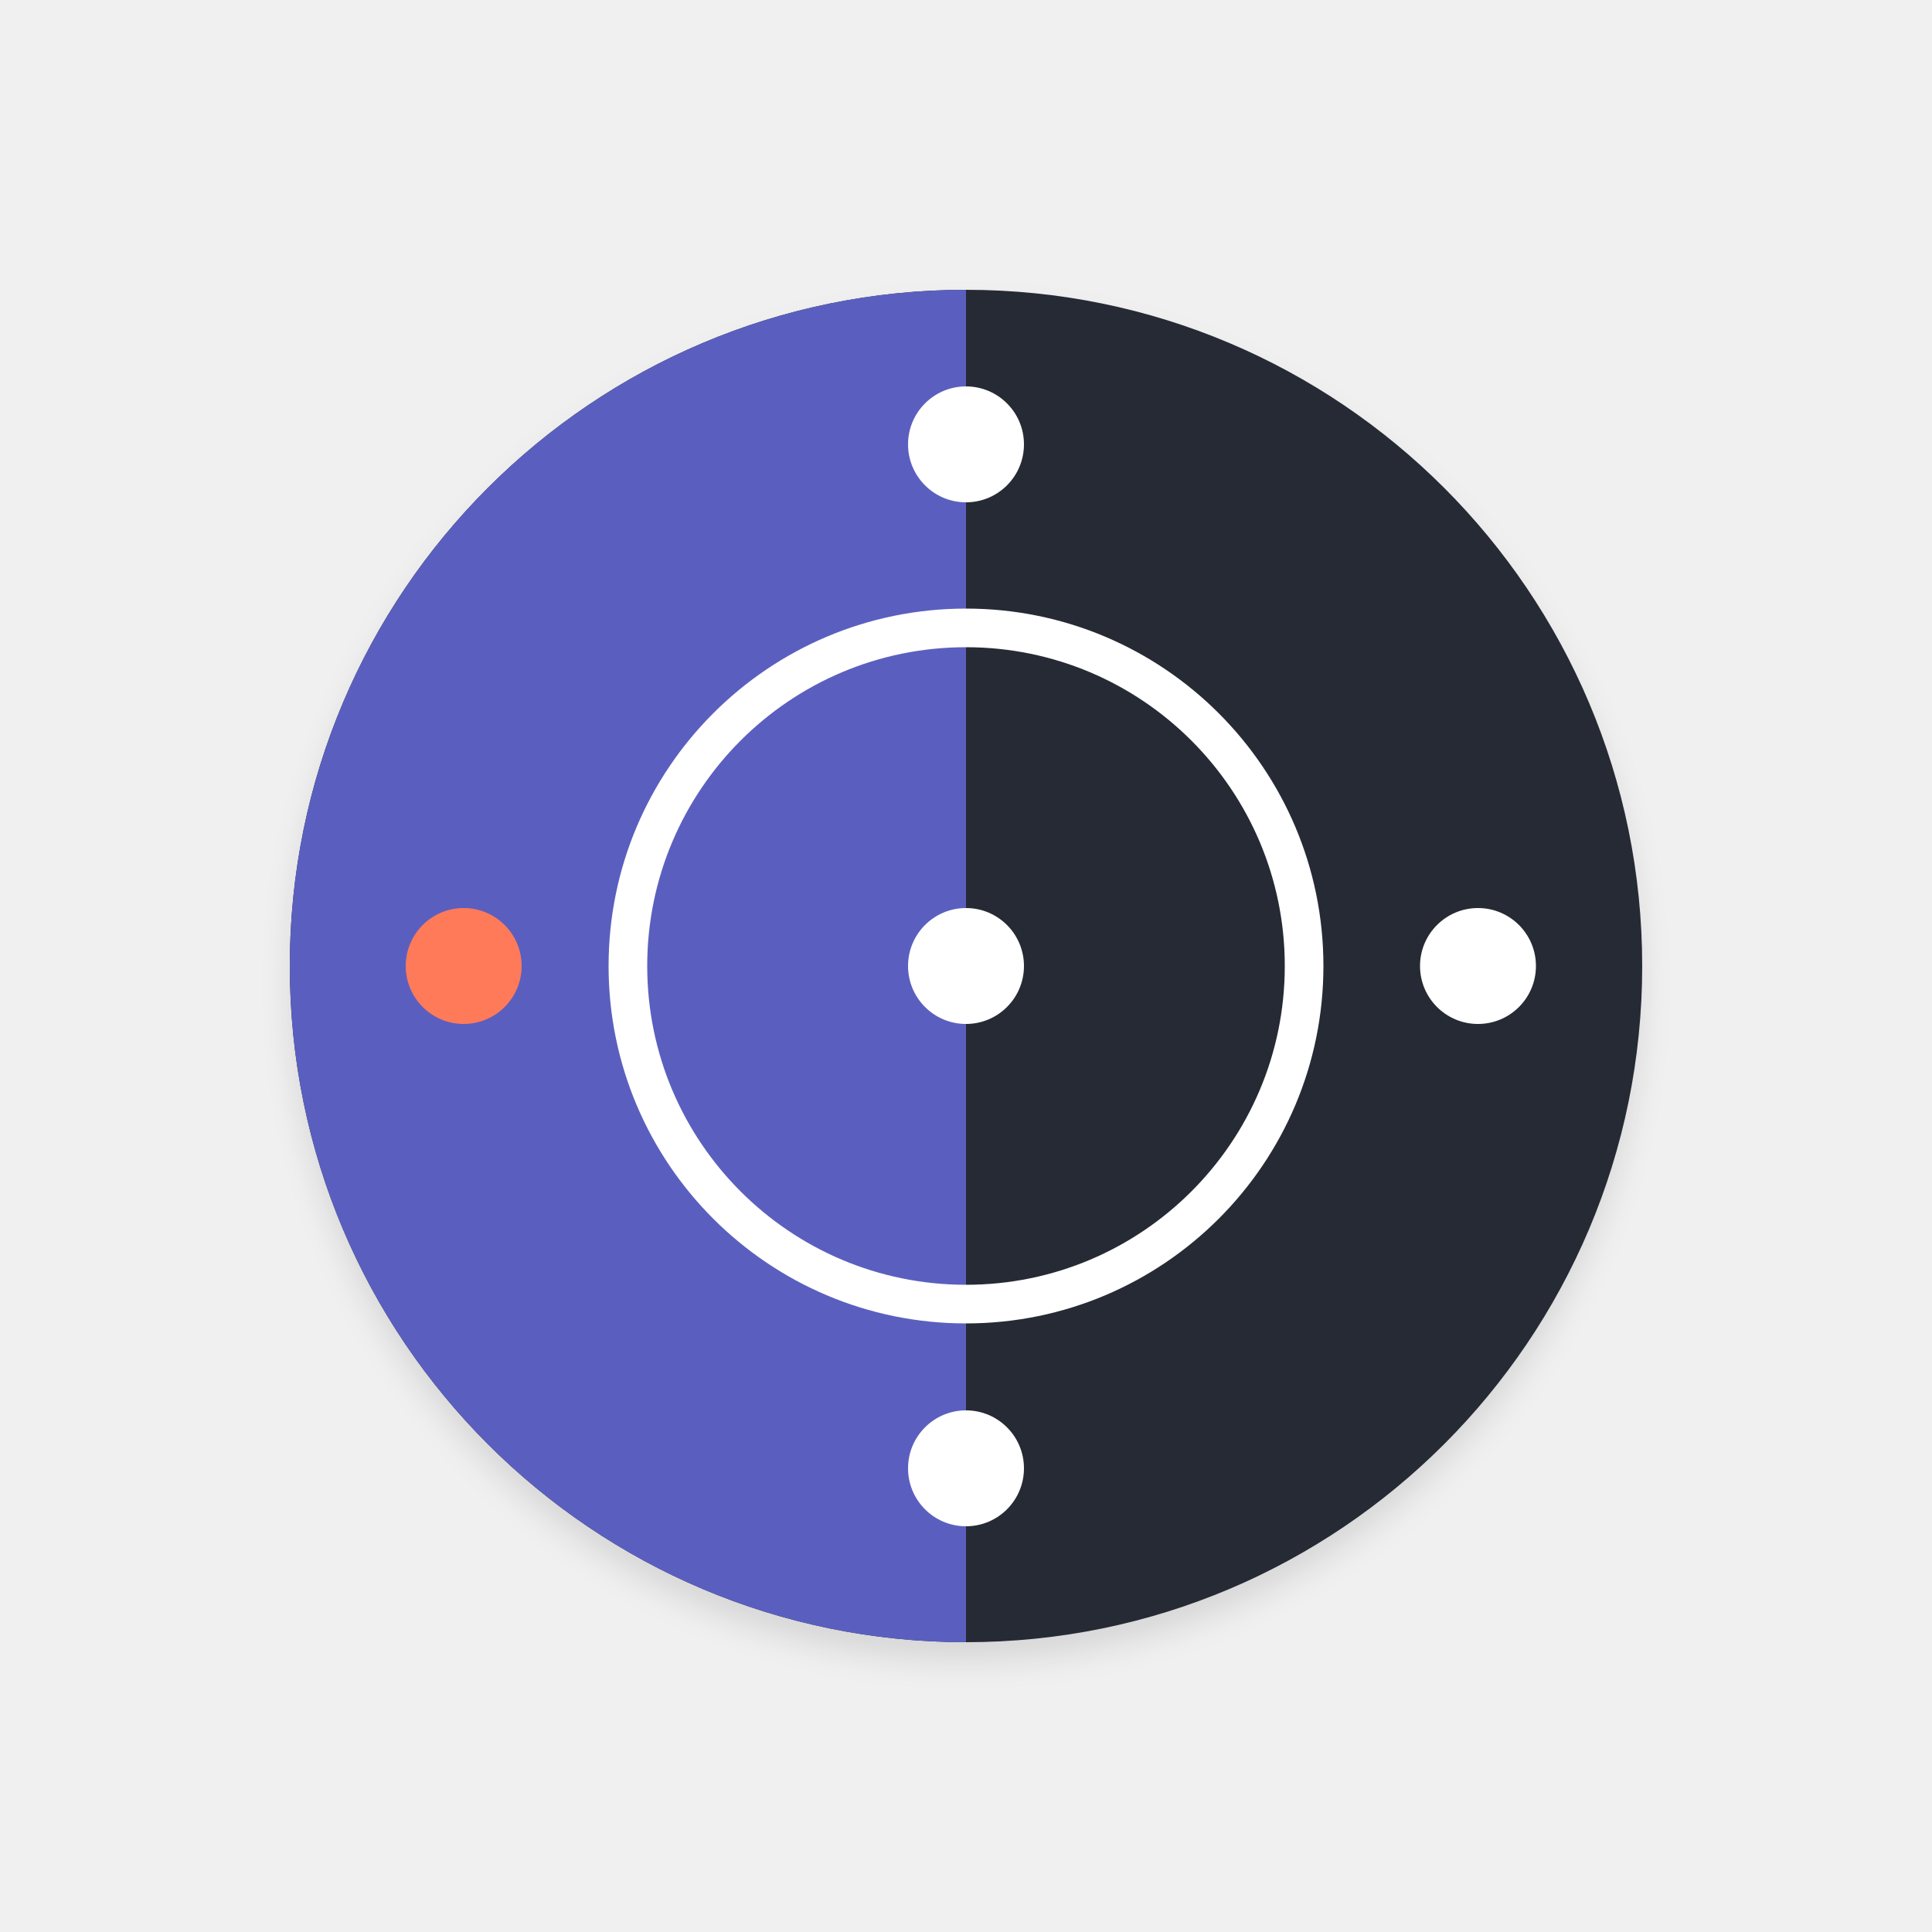
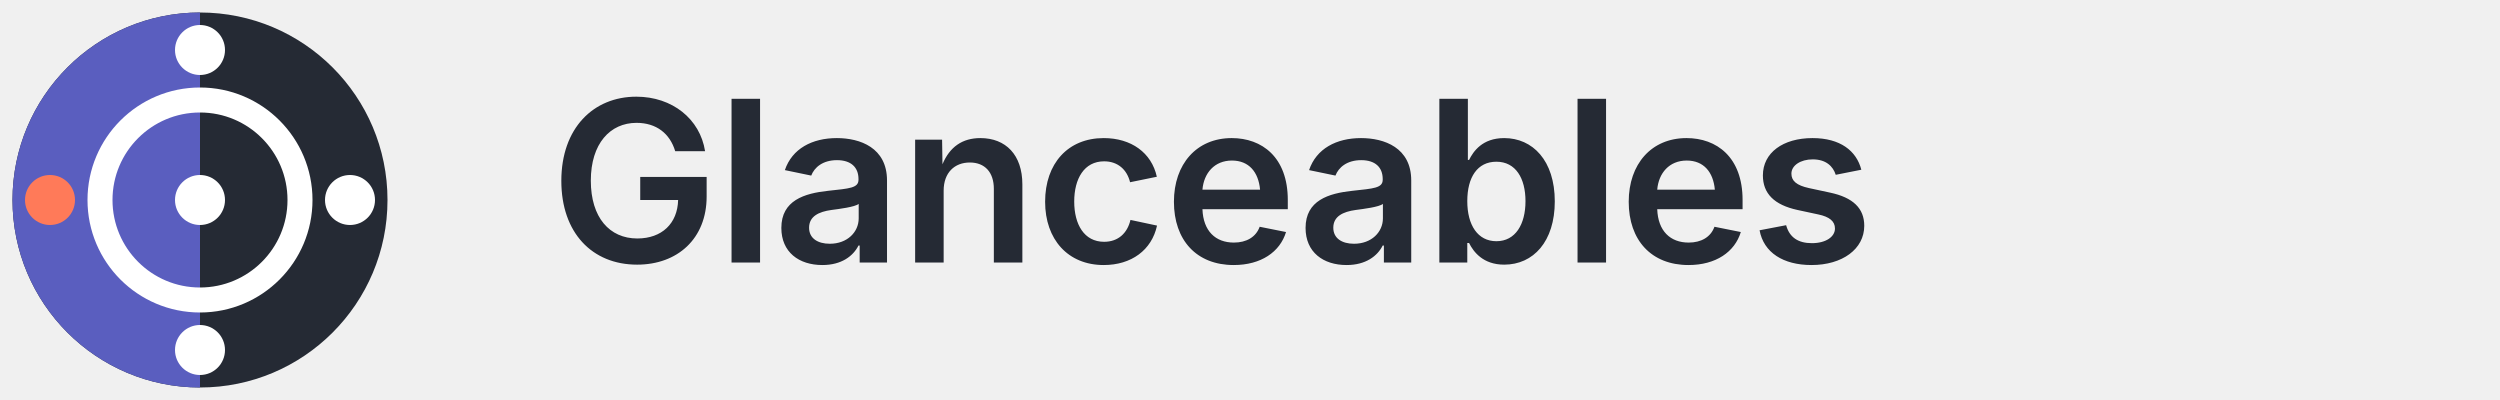
- <svg xmlns="http://www.w3.org/2000/svg" viewBox="0 0 200 200">
-   <defs>
-     <filter id="subtle-shadow" x="-20%" y="-20%" width="140%" height="140%">
-       <feGaussianBlur in="SourceAlpha" stdDeviation="1.5" />
-       <feOffset dx="0" dy="2" />
-       <feComponentTransfer>
-         <feFuncA type="linear" slope="0.1" />
-       </feComponentTransfer>
-       <feMerge>
-         <feMergeNode />
-         <feMergeNode in="SourceGraphic" />
-       </feMerge>
-     </filter>
-   </defs>
-   <g filter="url(#subtle-shadow)">
-     <circle cx="100" cy="100" r="70" fill="#252A34" />
-     <path d="M100 30A70 70 0 0 0 100 170L100 30" fill="#5A5EBF" />
-     <circle cx="100" cy="100" r="35" fill="none" stroke="#FFFFFF" stroke-width="4" />
-     <circle cx="100" cy="100" r="6" fill="#FFFFFF" />
-     <circle cx="100" cy="46" r="6" fill="#fff" />
-     <circle cx="153" cy="100" r="6" fill="#fff" />
-     <circle cx="100" cy="152" r="6" fill="#fff" />
-     <circle cx="48" cy="100" r="6" fill="#FF7A59" />
+ <svg xmlns="http://www.w3.org/2000/svg" viewBox="0 0 200 32">
+   <g transform="translate(0, 0)">
+     <circle cx="16" cy="16" r="15" fill="#252A34" />
+     <path d="M16 1A15 15 0 0 0 16 31L16 1" fill="#5A5EBF" />
+     <circle cx="16" cy="16" r="8" fill="none" stroke="#FFFFFF" stroke-width="2" />
+     <circle cx="16" cy="16" r="2" fill="#FFFFFF" />
+     <circle cx="16" cy="4" r="2" fill="#FFFFFF" />
+     <circle cx="28" cy="16" r="2" fill="#FFFFFF" />
+     <circle cx="16" cy="28" r="2" fill="#FFFFFF" />
+     <circle cx="4" cy="16" r="2" fill="#FF7A59" />
  </g>
+   <text x="44" y="21" fill="#252A34" font-family="Inter, -apple-system, sans-serif" font-weight="600" font-size="18px" letter-spacing="-0.01em">
+     Glanceables
+   </text>
</svg>
